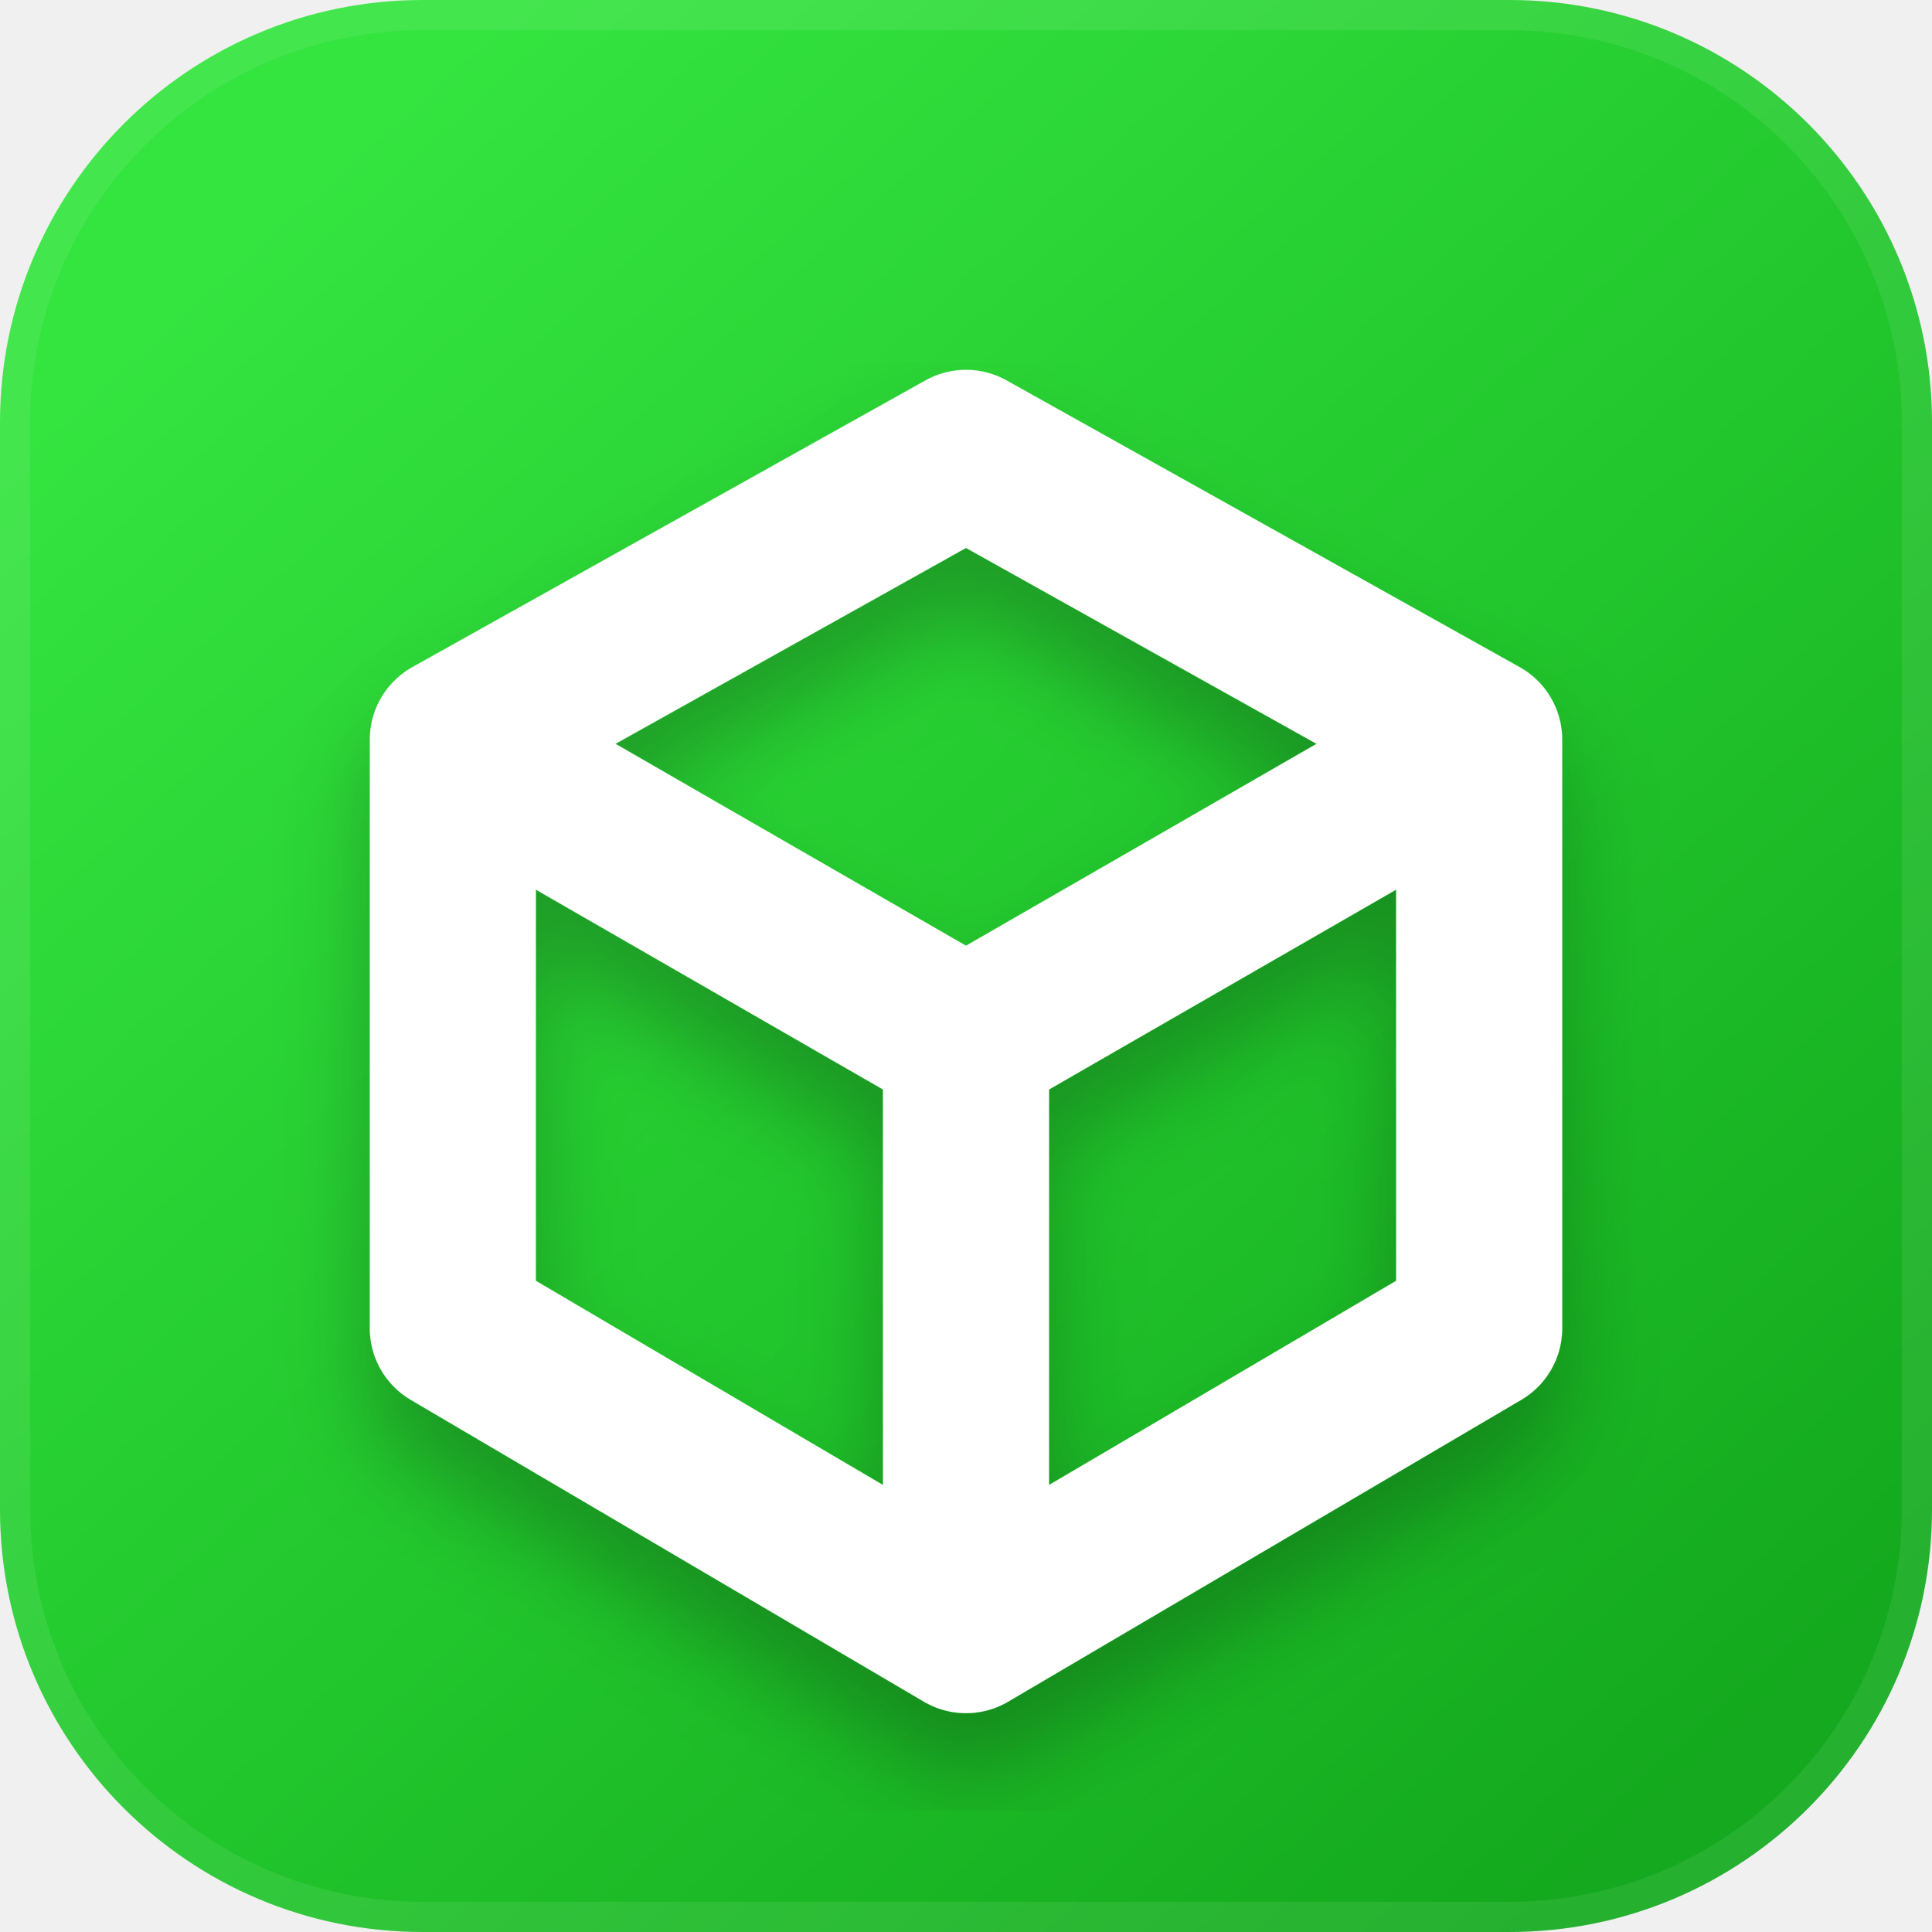
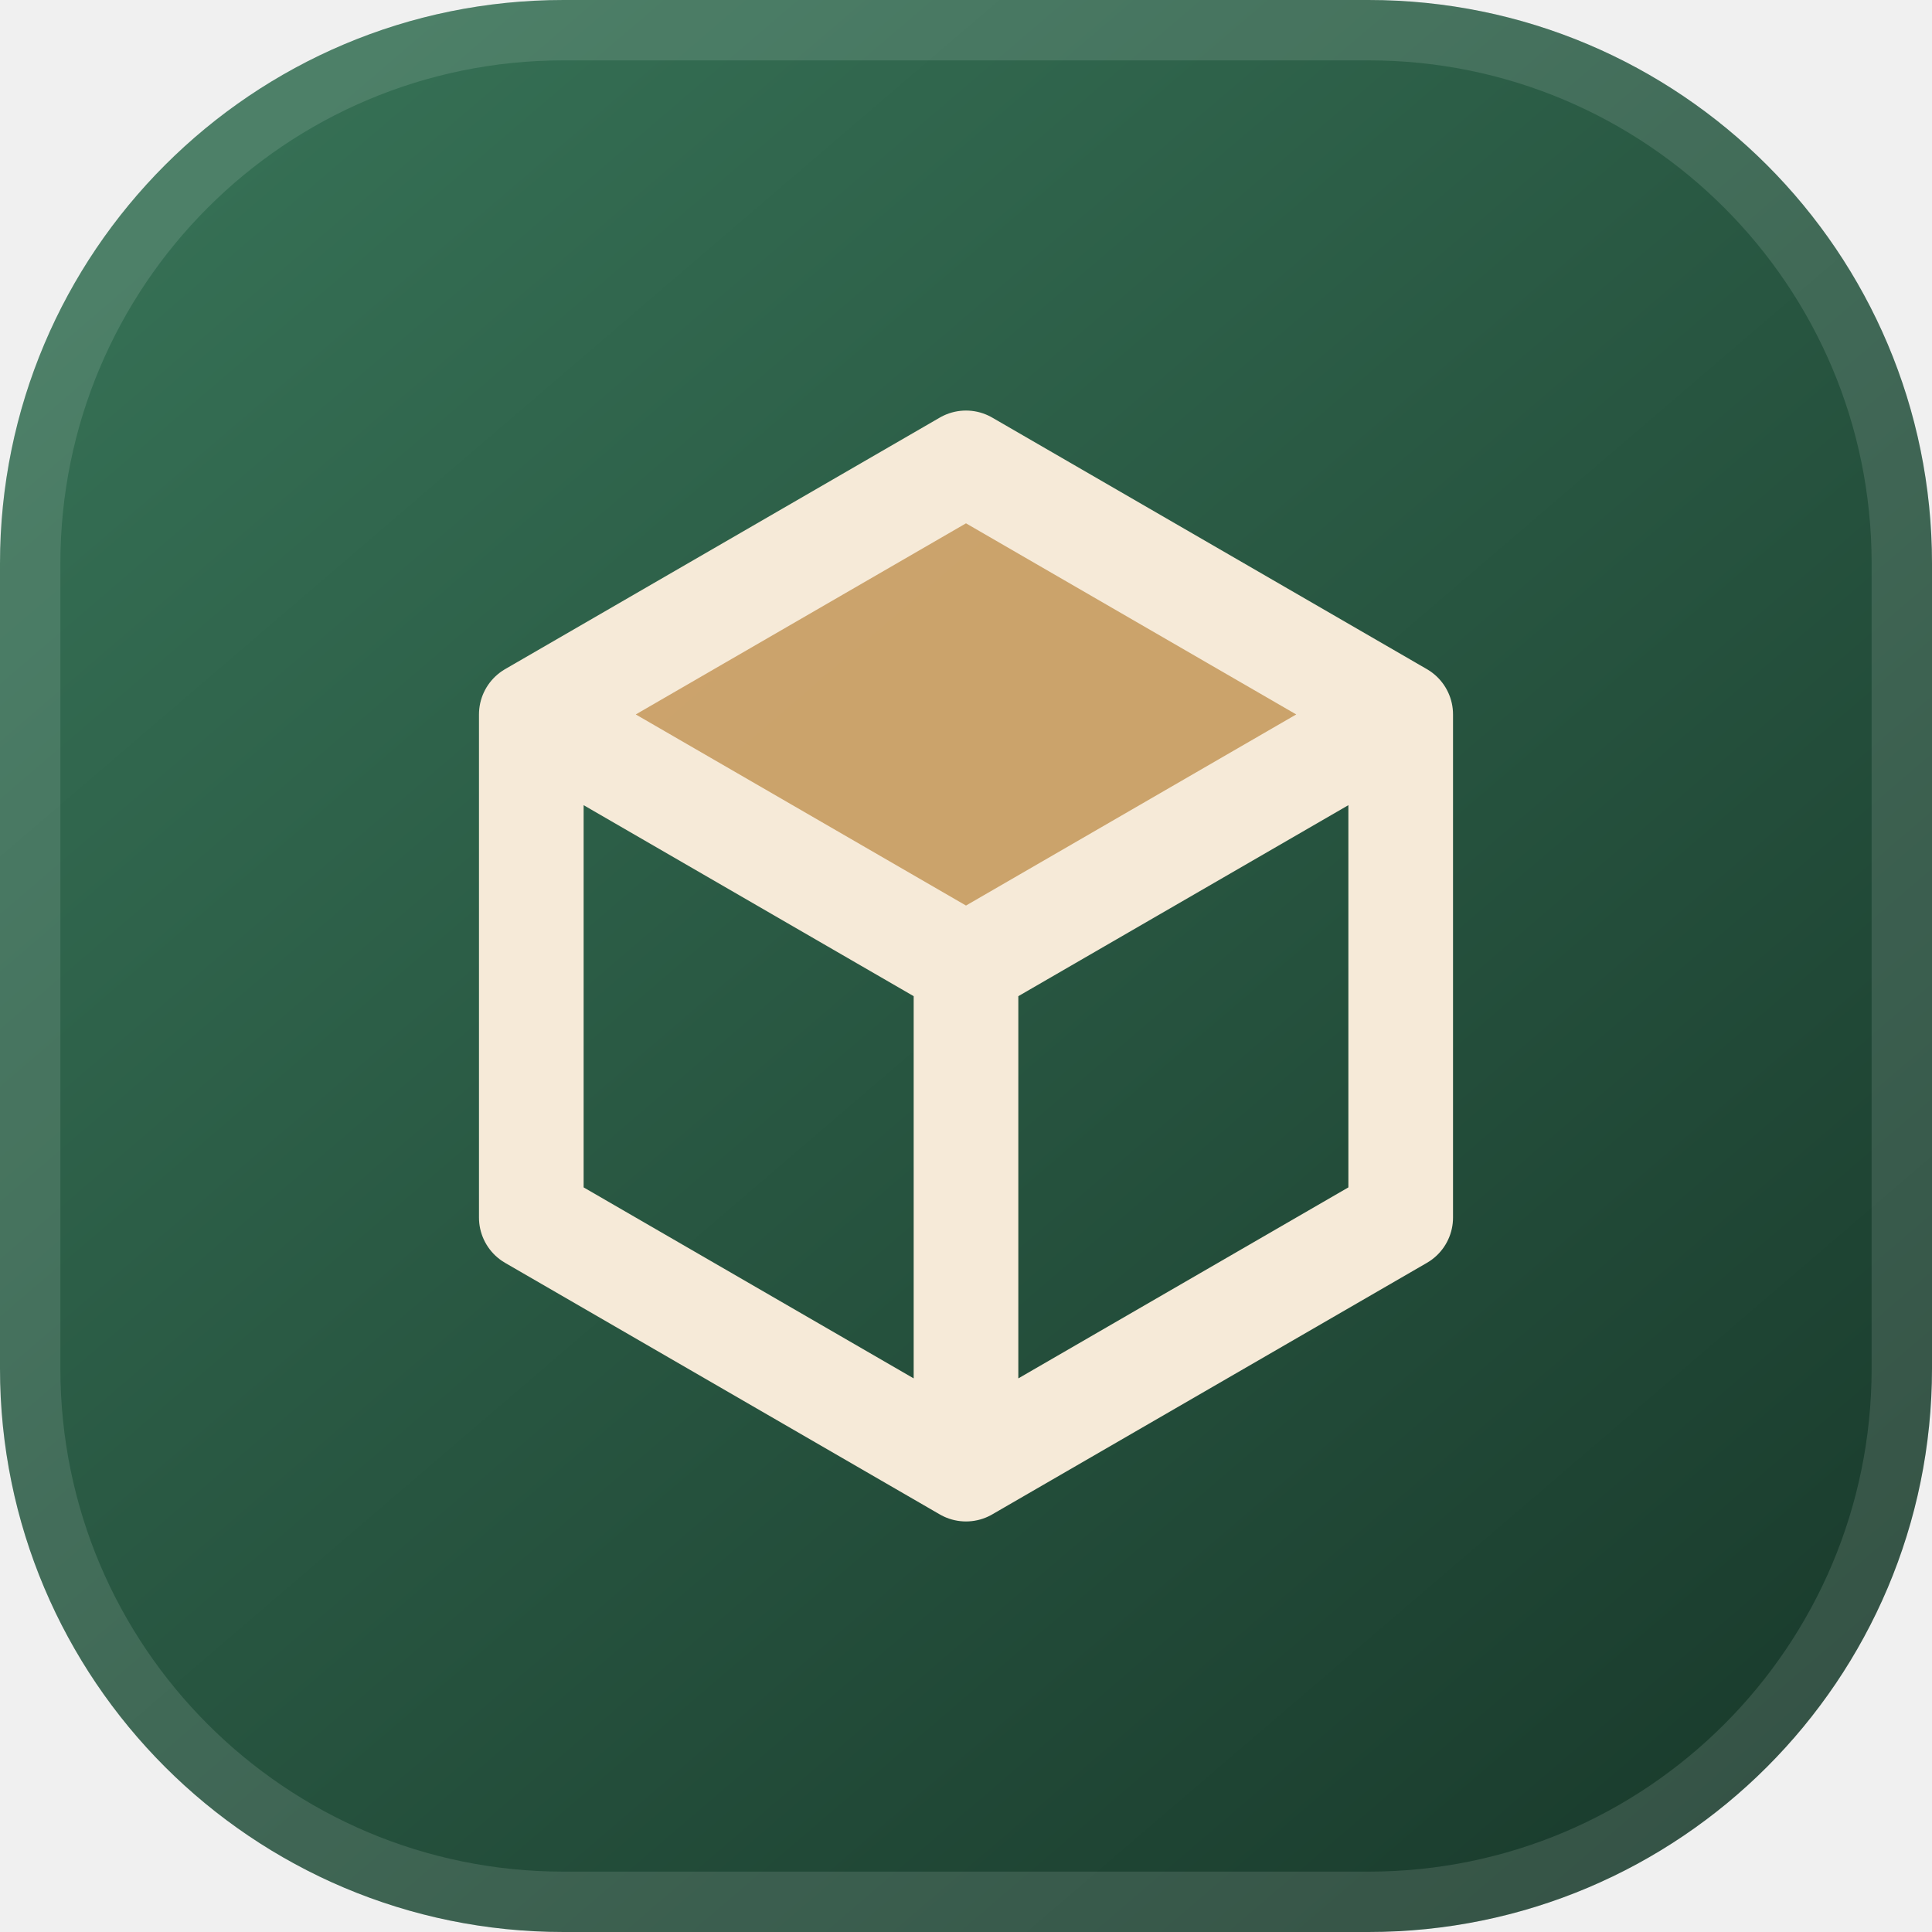
- <svg xmlns="http://www.w3.org/2000/svg" width="128" height="128" viewBox="0 0 128 128" fill="none">
-   <rect width="128" height="128" rx="28" fill="url(#paint0_linear)" />
-   <rect x="1" y="1" width="126" height="126" rx="27" stroke="white" stroke-opacity=".08" stroke-width="2" />
-   <g filter="url(#shadow)">
-     <path d="M64 30L98 49V88L64 108L30 88V49L64 30Z" stroke="white" stroke-width="11" stroke-linejoin="round" />
-     <path d="M31 50L64 69L97 50" stroke="white" stroke-width="11" stroke-linecap="round" stroke-linejoin="round" />
-     <path d="M64 69V107" stroke="white" stroke-width="11" stroke-linecap="round" />
-   </g>
+ <svg xmlns="http://www.w3.org/2000/svg" width="128" height="128" viewBox="0 0 48 48" fill="none">
  <defs>
-     <filter id="shadow" x="18" y="20" width="92" height="100" filterUnits="userSpaceOnUse" color-interpolation-filters="sRGB">
-       <feDropShadow dx="0" dy="4" stdDeviation="3" flood-color="#07120D" flood-opacity=".25" />
-     </filter>
-     <linearGradient id="paint0_linear" x1="18" y1="14" x2="112" y2="118" gradientUnits="userSpaceOnUse">
-       <stop stop-color="#34E43F" />
-       <stop offset=".52" stop-color="#22C72D" />
-       <stop offset="1" stop-color="#14A91E" />
+     <linearGradient id="amblem-zemin" x1="6" y1="4" x2="42" y2="46" gradientUnits="userSpaceOnUse">
+       <stop stop-color="#356F54" />
+       <stop offset="1" stop-color="#1A3C2D" />
    </linearGradient>
  </defs>
+   <rect width="48" height="48" rx="14" fill="url(#amblem-zemin)" />
+   <rect x=".75" y=".75" width="46.5" height="46.5" rx="13.25" stroke="#FFFFFF" stroke-opacity=".12" stroke-width="1.5" />
+   <path d="M24 11.5 34.8 17.75 24 24 13.2 17.75Z" fill="#D9A96F" fill-opacity=".92" />
+   <path d="M24 11.5 34.8 17.75V30.25L24 36.5 13.2 30.25V17.75Z M13.2 17.75 24 24 34.8 17.75 M24 24V36.5" stroke="#F6EAD8" stroke-width="2.6" stroke-linejoin="round" stroke-linecap="round" />
</svg>
